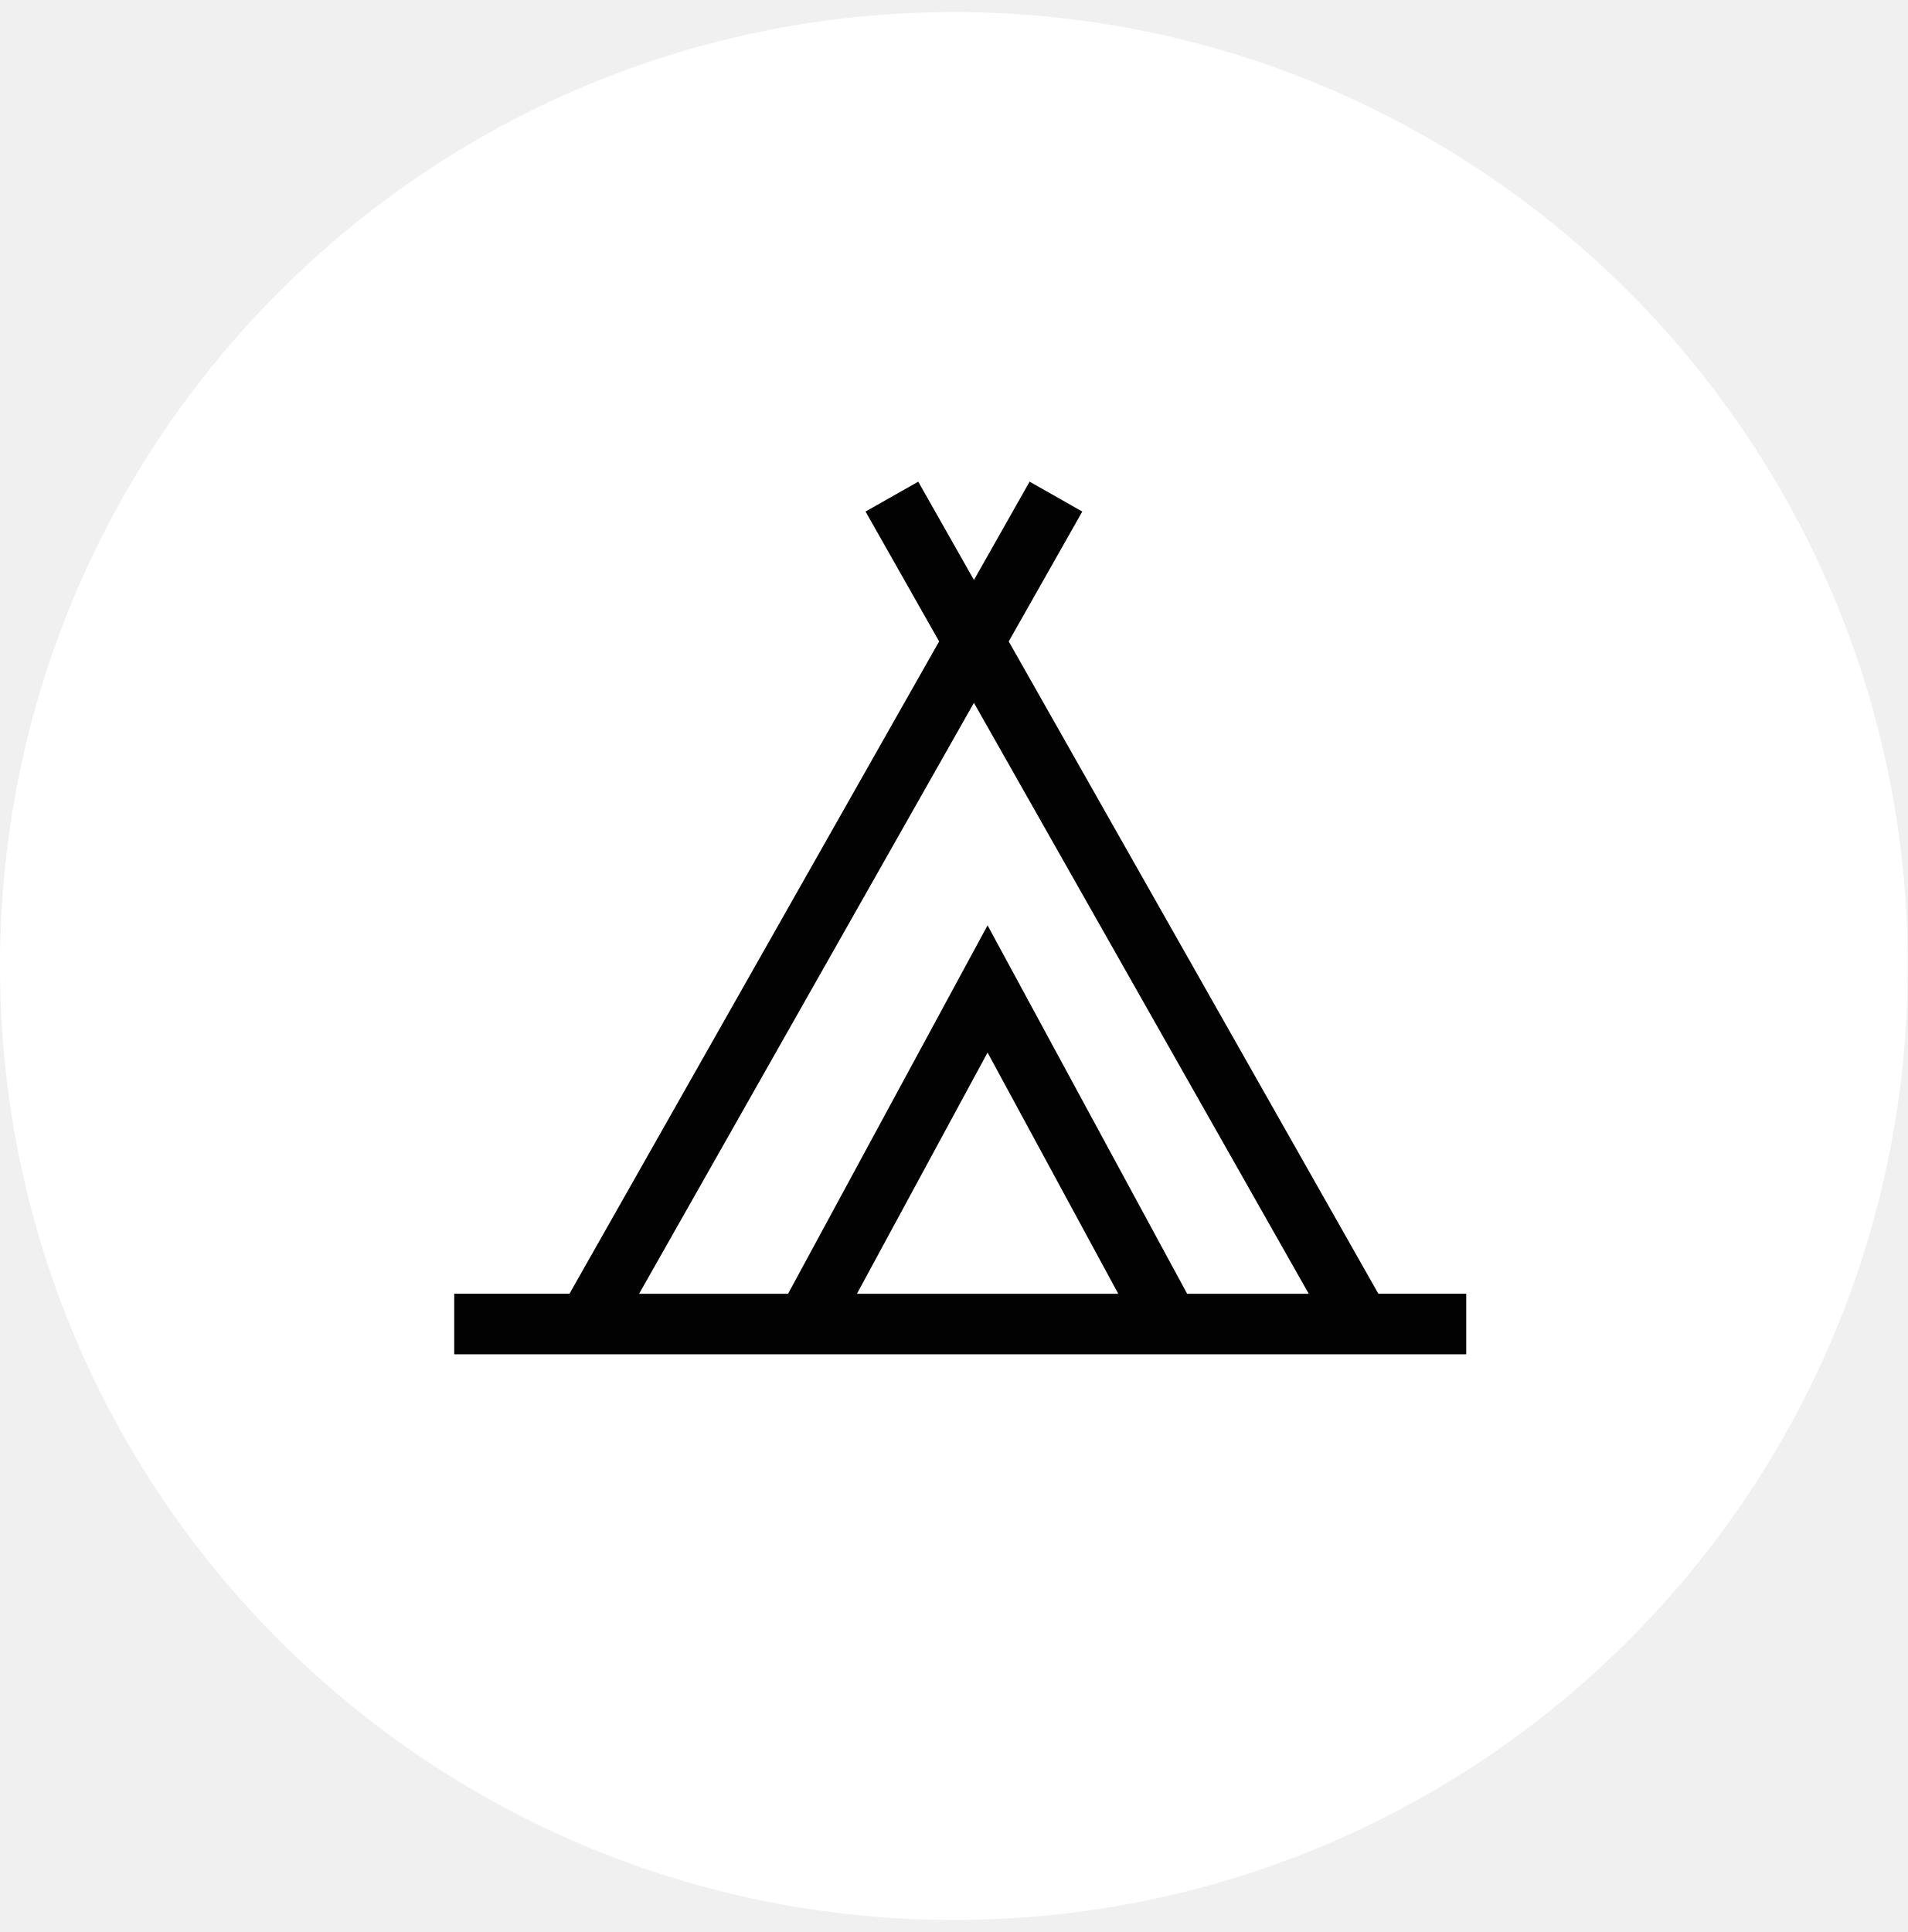
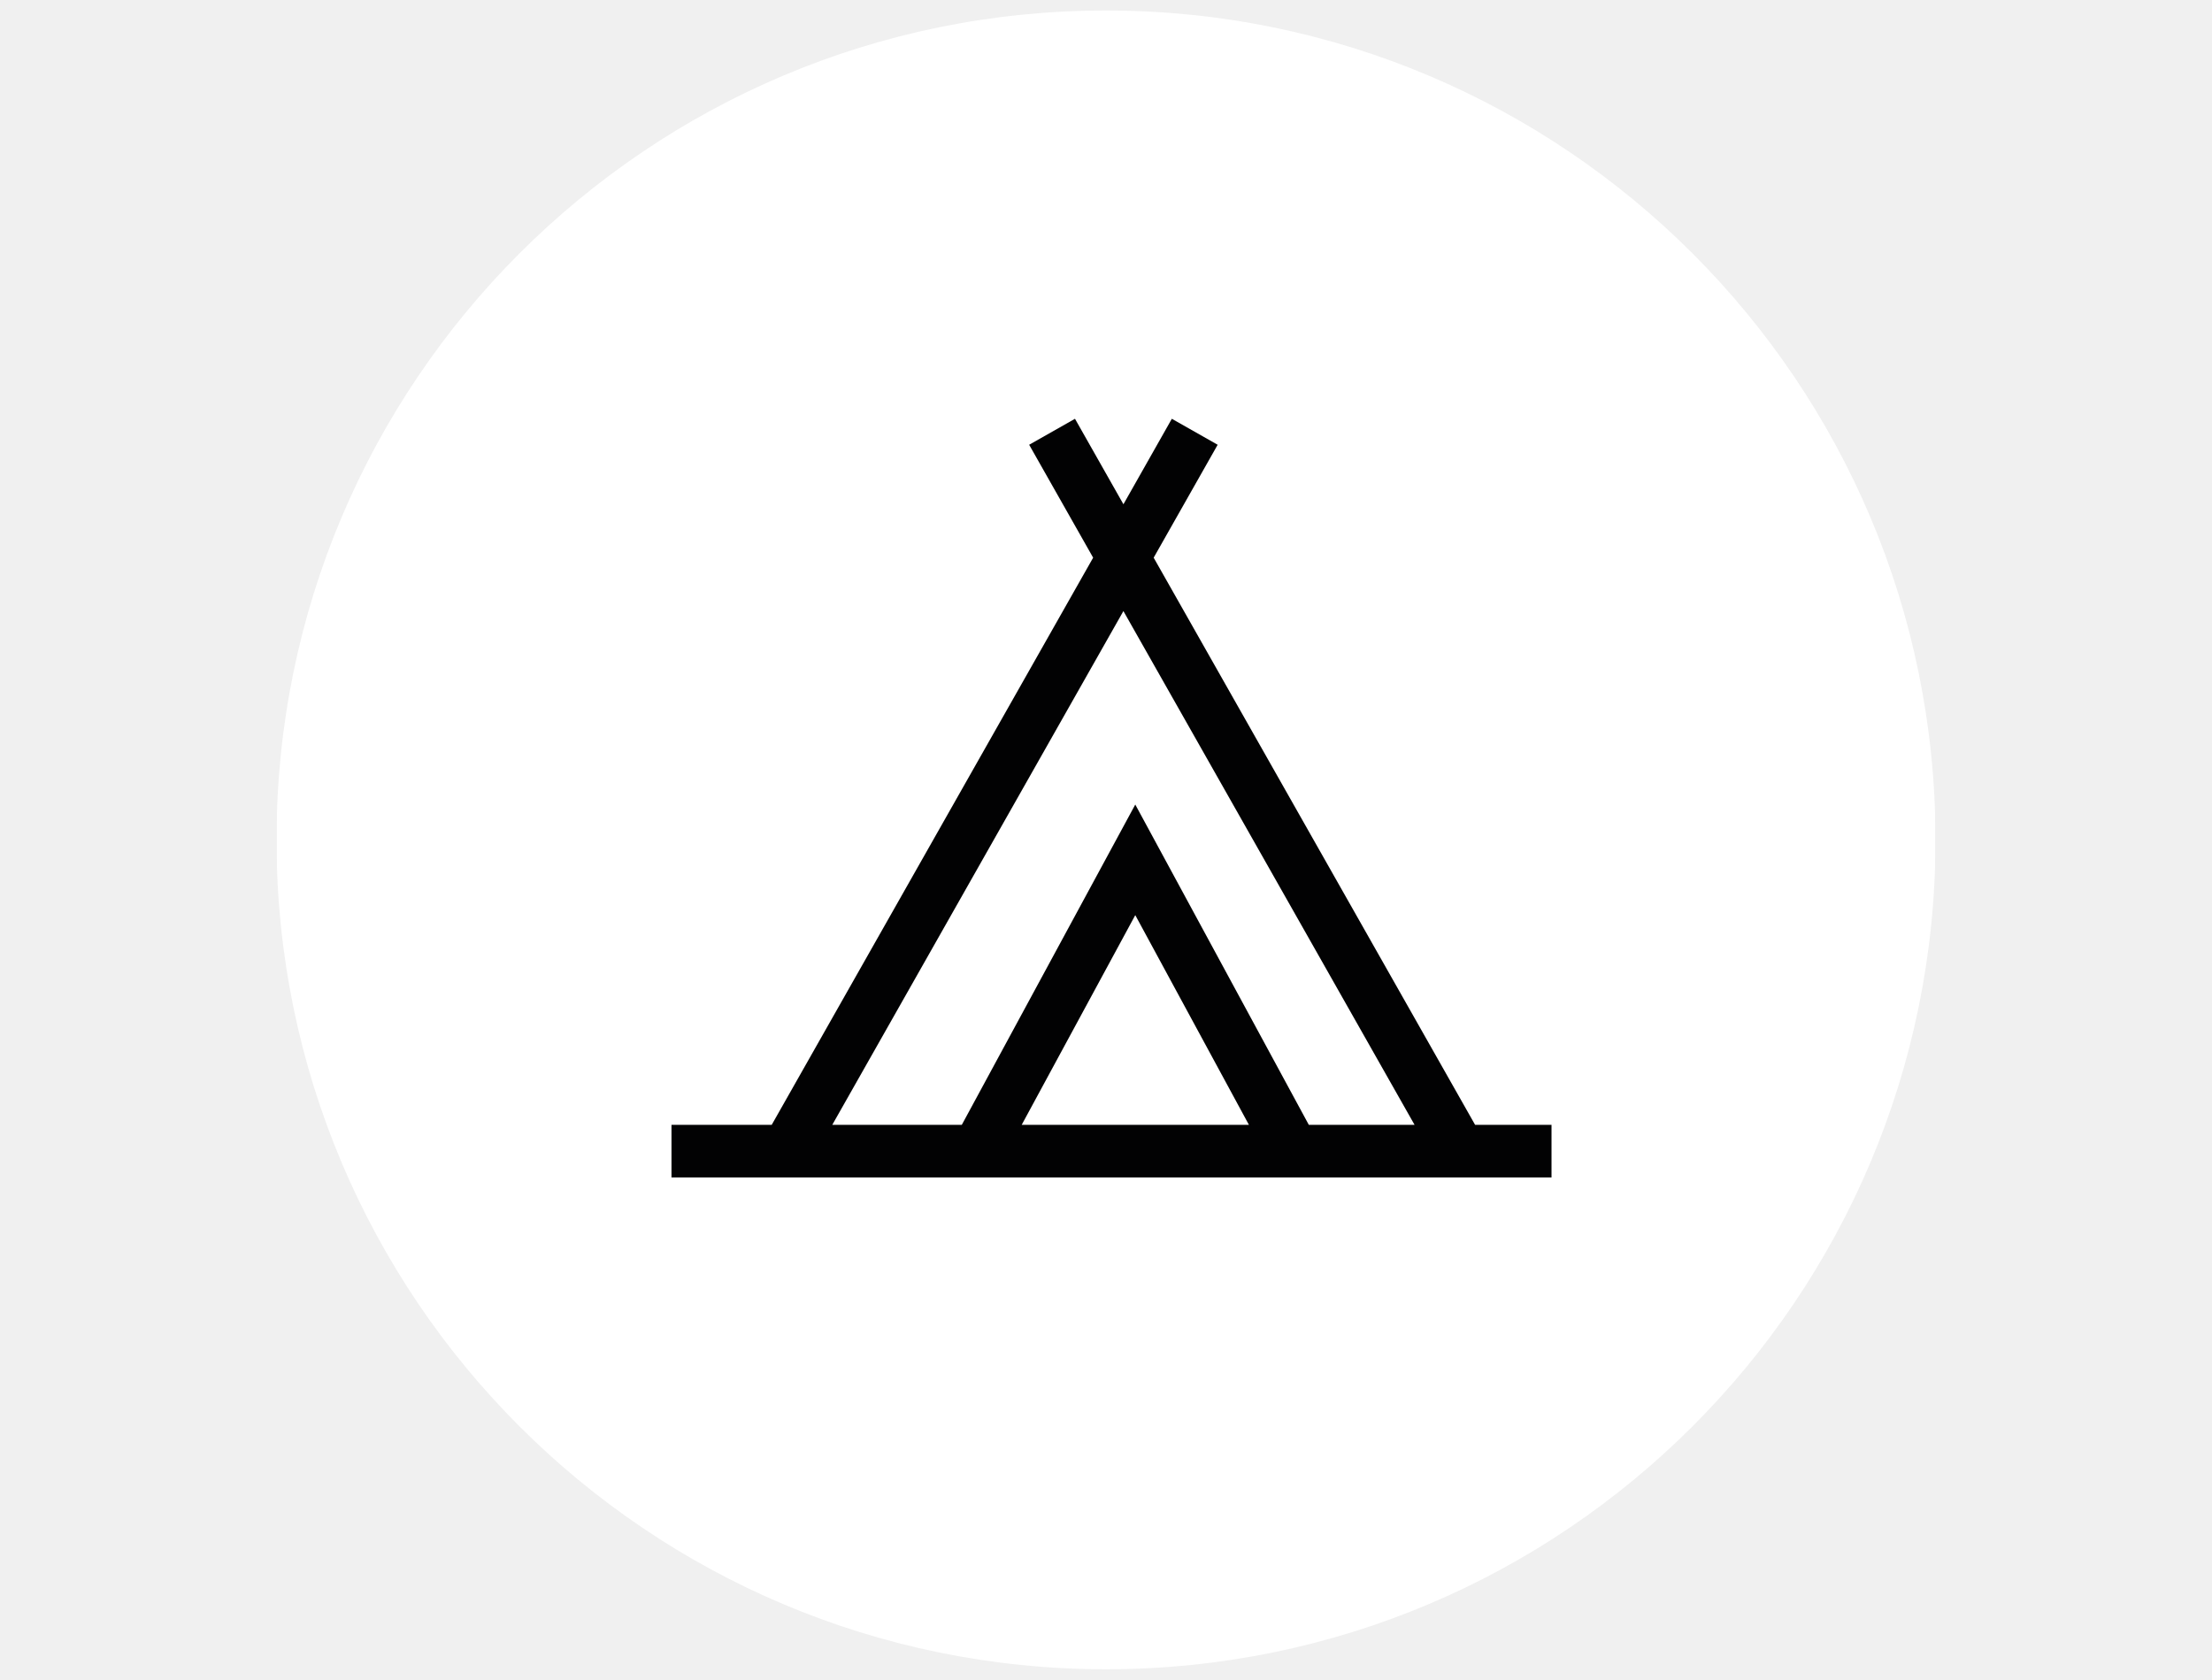
- <svg xmlns="http://www.w3.org/2000/svg" width="79" height="80" viewBox="0 0 79 80" fill="none">
+ <svg xmlns="http://www.w3.org/2000/svg" width="79" height="60" viewBox="0 0 79 80" fill="none">
  <g clip-path="url(#clip0_1_7)">
    <mask id="mask0_1_7" style="mask-type:luminance" maskUnits="userSpaceOnUse" x="0" y="0" width="79" height="80">
      <path d="M79 0H0V80H79V0Z" fill="white" />
    </mask>
    <g mask="url(#mask0_1_7)">
      <path fill-rule="evenodd" clip-rule="evenodd" d="M0 40C0 61.816 17.685 79.5 39.5 79.5C61.315 79.5 79 61.816 79 40C79 18.185 61.315 0.5 39.5 0.5C17.685 0.5 0 18.185 0 40Z" fill="white" />
      <path d="M23.581 53.572L38.888 26.56L35.841 21.182L38.023 19.945L40.33 24.016L42.635 19.945L44.817 21.182L41.77 26.56L57.076 53.571H60.715V56.078H18.809V53.571H23.581V53.572ZM26.465 53.572H32.633L40.894 38.317L49.158 53.572H54.194L40.329 29.103L26.465 53.572ZM35.485 53.572H46.306L40.894 43.584L35.485 53.572Z" fill="#020203" />
    </g>
  </g>
  <defs>
    <clipPath id="clip0_1_7">
      <rect width="79" height="80" fill="white" />
    </clipPath>
  </defs>
</svg>
